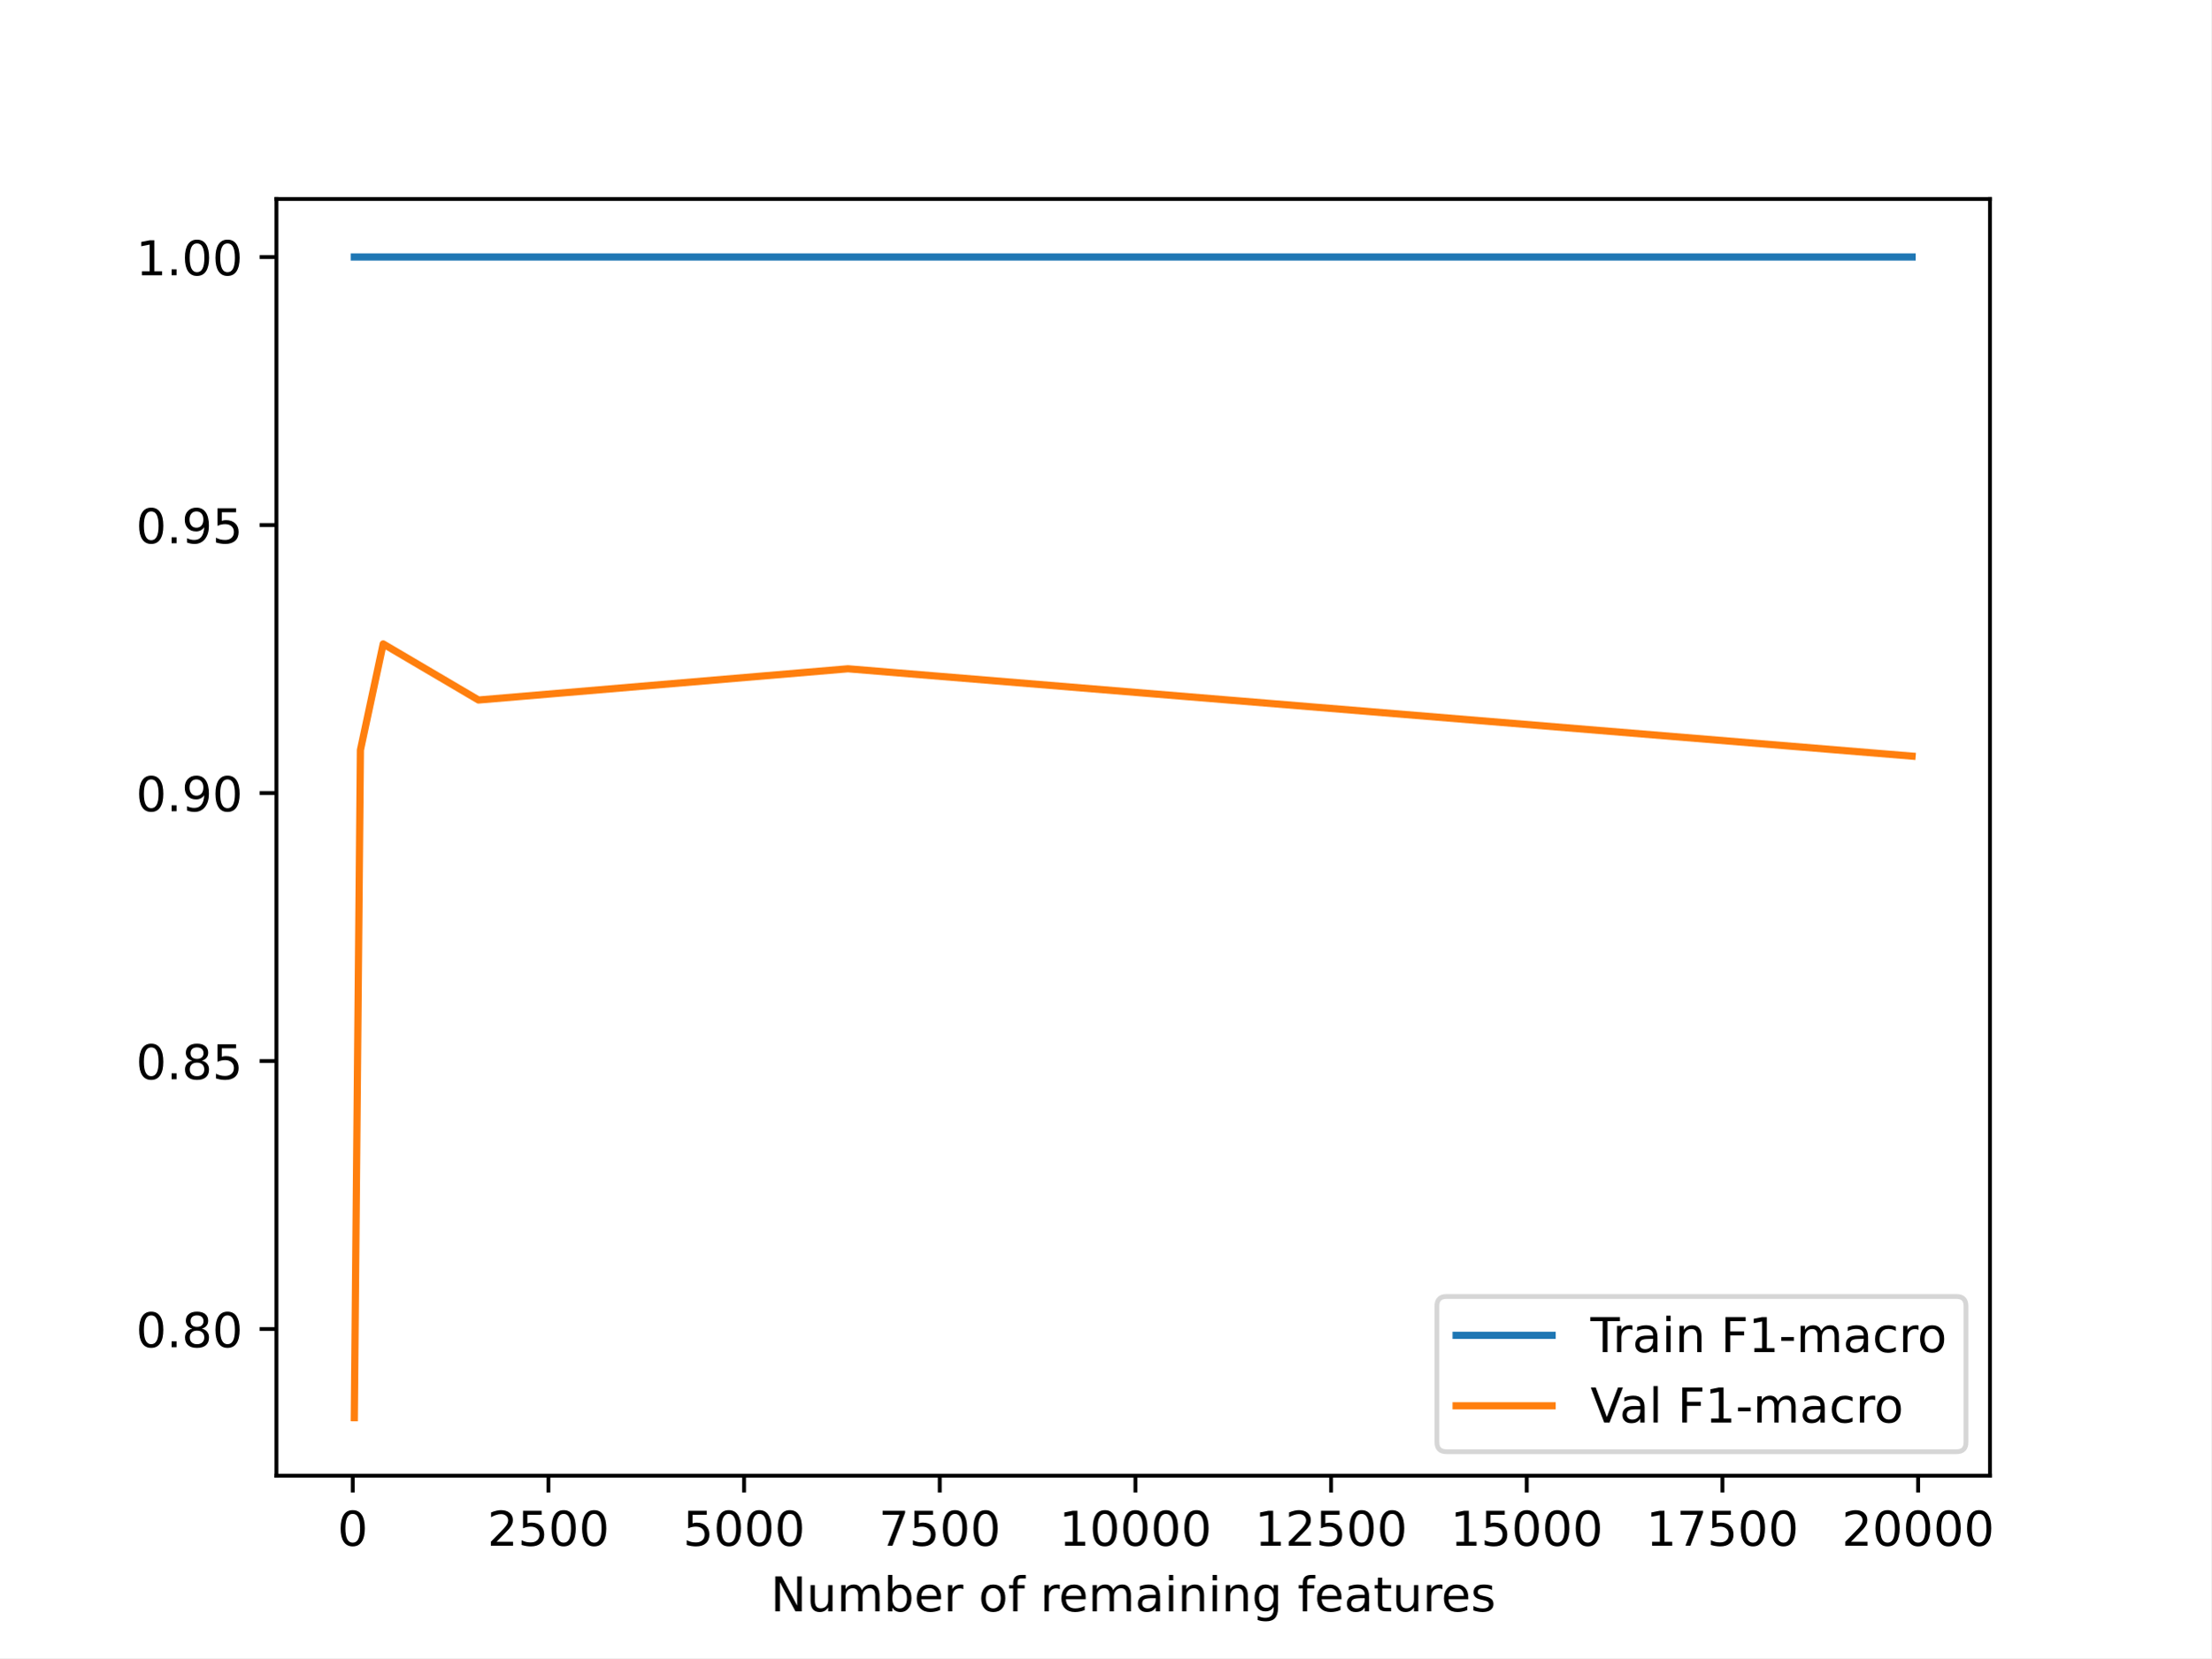
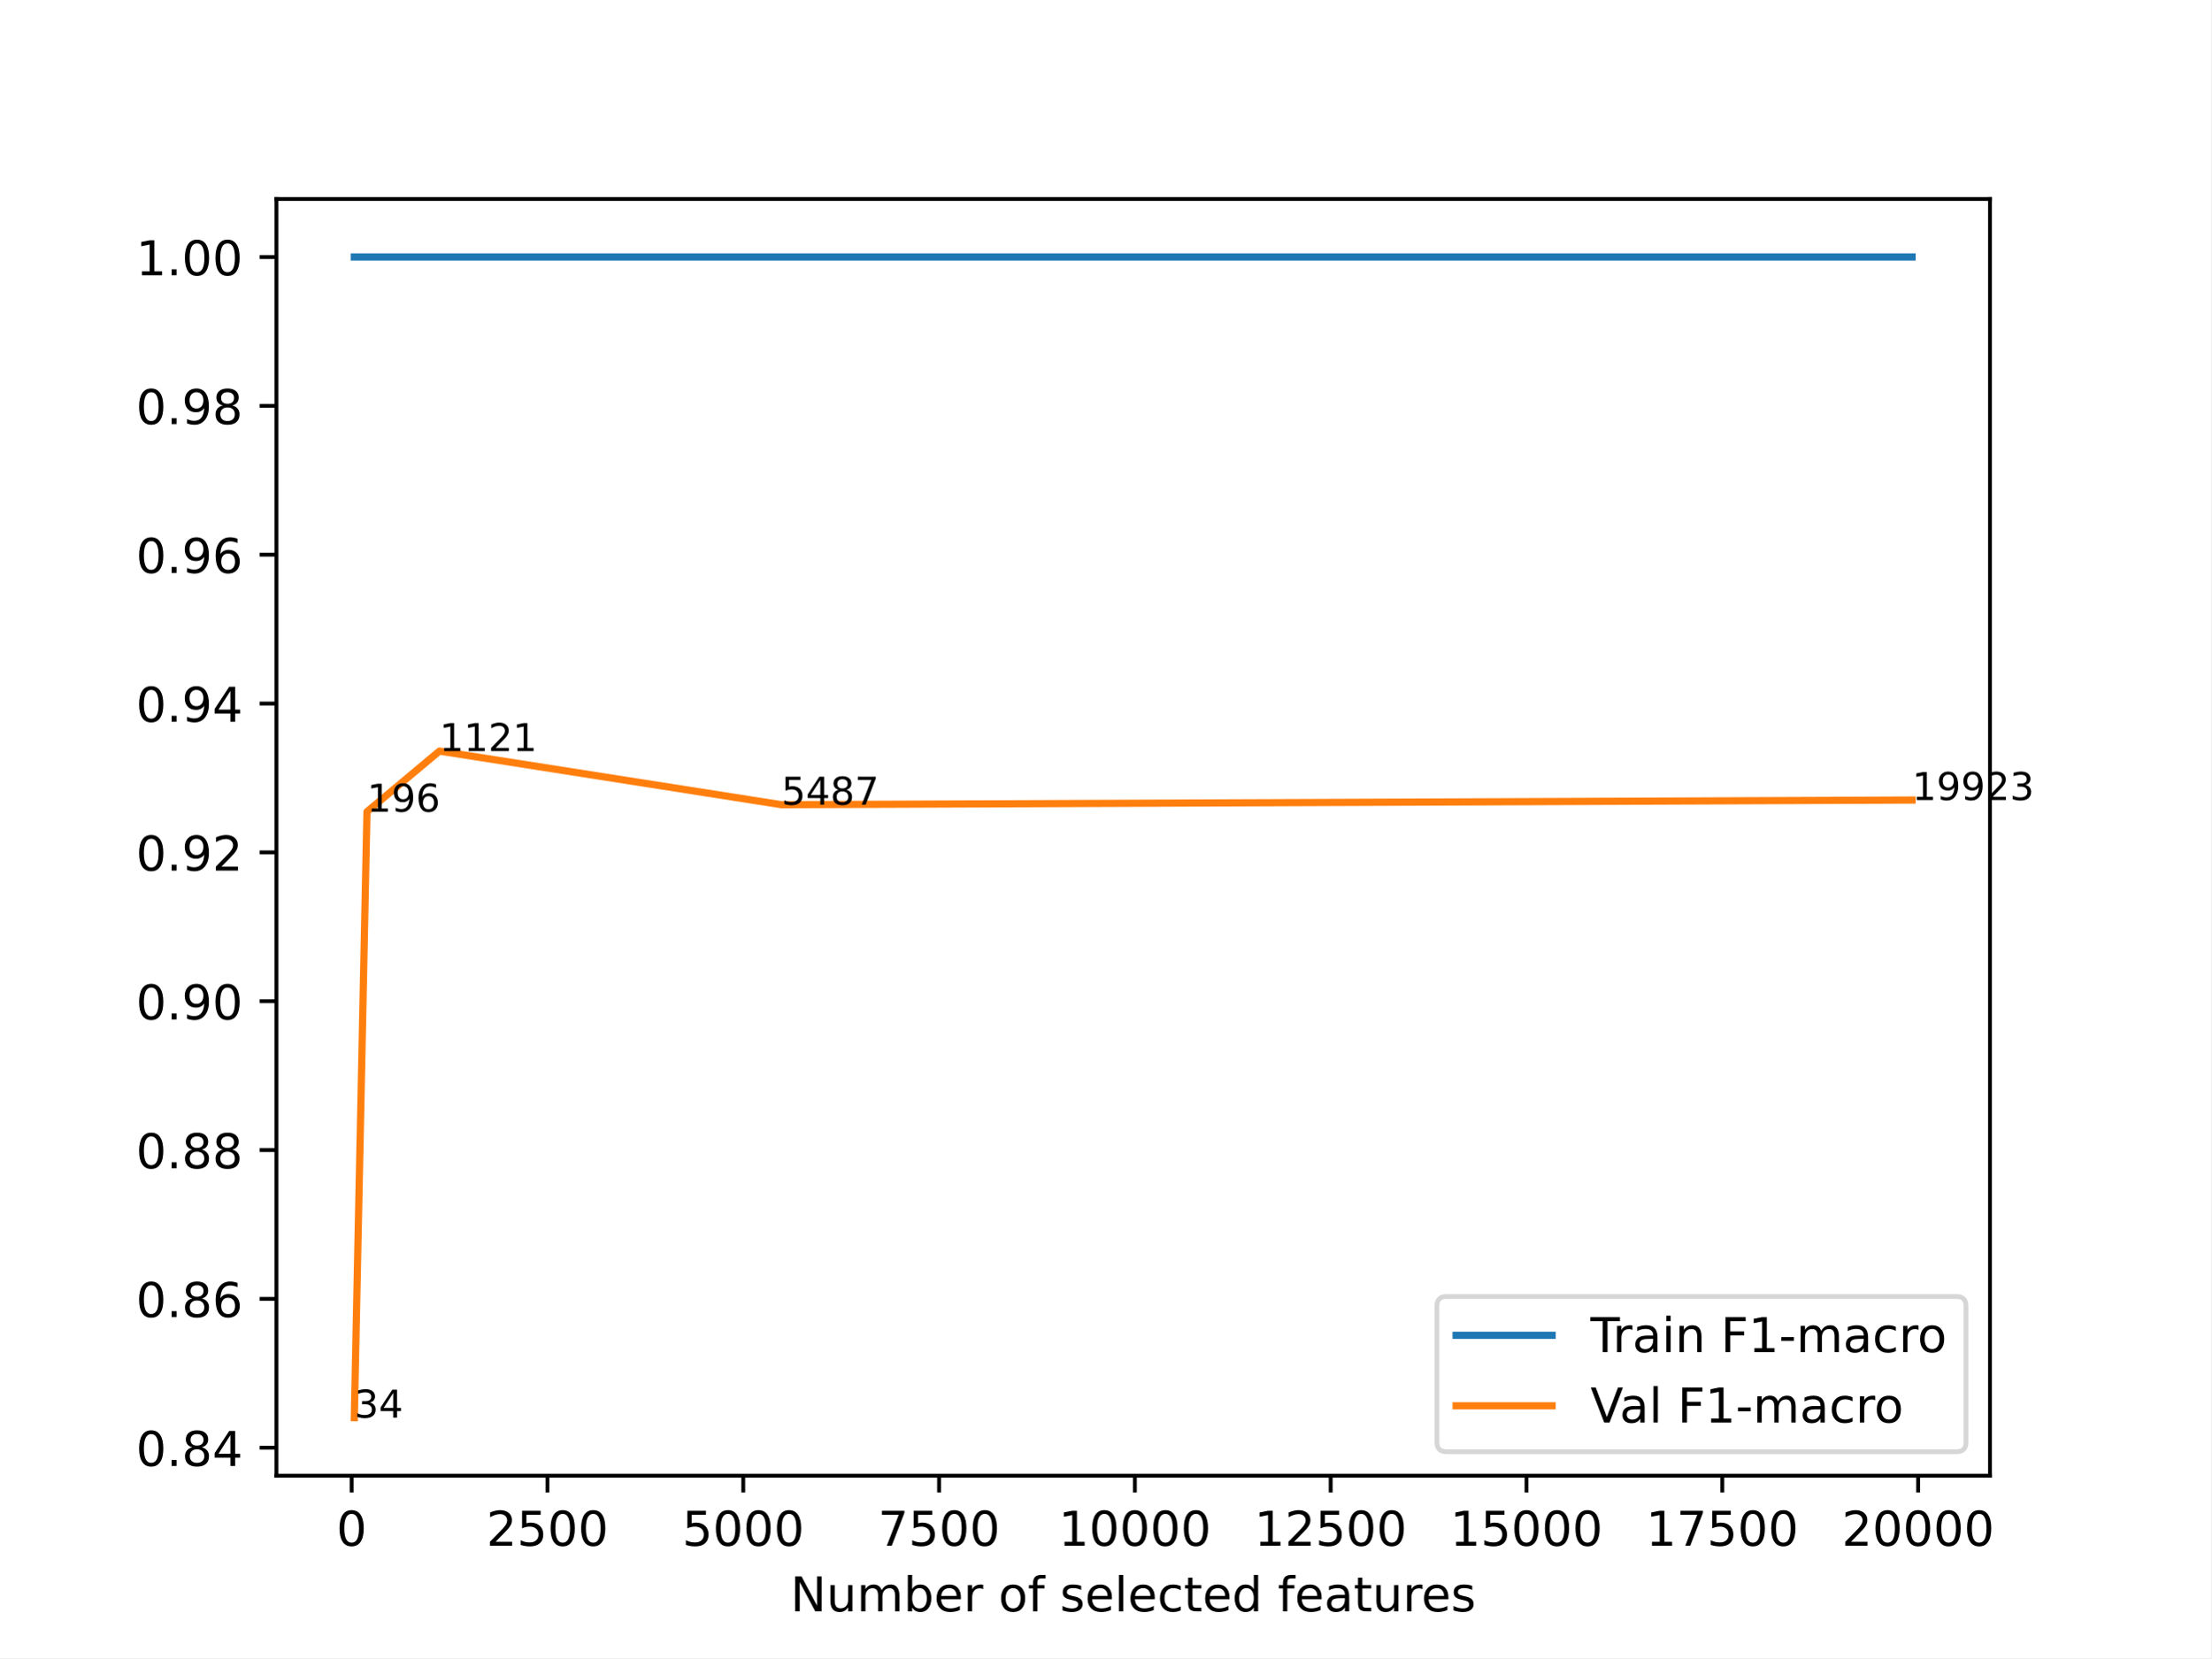
<svg xmlns="http://www.w3.org/2000/svg" xmlns:xlink="http://www.w3.org/1999/xlink" width="460.8pt" height="345.6pt" viewBox="0 0 460.8 345.6" version="1.1">
  <defs>
    <style type="text/css">*{stroke-linejoin: round; stroke-linecap: butt}</style>
  </defs>
  <g id="figure_1">
    <g id="patch_1">
      <path d="M 0 345.6  L 460.8 345.6  L 460.8 0  L 0 0  z " style="fill: #ffffff" />
    </g>
    <g id="axes_1">
      <g id="patch_2">
        <path d="M 57.6 307.584  L 414.72 307.584  L 414.72 41.472  L 57.6 41.472  z " style="fill: #ffffff" />
      </g>
      <g id="matplotlib.axis_1">
        <g id="xtick_1">
          <g id="line2d_1">
            <defs>
-               <path id="m8bb374aad0" d="M 0 0  L 0 3.5  " style="stroke: #000000; stroke-width: 0.8" />
+               <path id="md6291b38a4" d="M 0 0  L 0 3.5  " style="stroke: #000000; stroke-width: 0.8" />
            </defs>
            <g>
-               <use xlink:href="#m8bb374aad0" x="73.506" y="307.584" style="stroke: #000000; stroke-width: 0.8" />
+               <use xlink:href="#md6291b38a4" x="73.278" y="307.584" style="stroke: #000000; stroke-width: 0.8" />
            </g>
          </g>
          <g id="text_1">
-             <g transform="translate(70.32524 322.1824) scale(0.1 -0.1)">
+             <g transform="translate(70.09648 322.1824) scale(0.1 -0.1)">
              <defs>
                <path id="DejaVuSans-30" d="M 2034 4250  Q 1547 4250 1301 3770  Q 1056 3291 1056 2328  Q 1056 1369 1301 889  Q 1547 409 2034 409  Q 2525 409 2770 889  Q 3016 1369 3016 2328  Q 3016 3291 2770 3770  Q 2525 4250 2034 4250  z M 2034 4750  Q 2819 4750 3233 4129  Q 3647 3509 3647 2328  Q 3647 1150 3233 529  Q 2819 -91 2034 -91  Q 1250 -91 836 529  Q 422 1150 422 2328  Q 422 3509 836 4129  Q 1250 4750 2034 4750  z " transform="scale(0.015625)" />
              </defs>
              <use xlink:href="#DejaVuSans-30" />
            </g>
          </g>
        </g>
        <g id="xtick_2">
          <g id="line2d_2">
            <g>
-               <use xlink:href="#m8bb374aad0" x="114.286" y="307.584" style="stroke: #000000; stroke-width: 0.8" />
+               <use xlink:href="#md6291b38a4" x="114.086" y="307.584" style="stroke: #000000; stroke-width: 0.8" />
            </g>
          </g>
          <g id="text_2">
-             <g transform="translate(101.5611 322.1824) scale(0.1 -0.1)">
+             <g transform="translate(101.361 322.1824) scale(0.1 -0.1)">
              <defs>
                <path id="DejaVuSans-32" d="M 1228 531  L 3431 531  L 3431 0  L 469 0  L 469 531  Q 828 903 1448 1529  Q 2069 2156 2228 2338  Q 2531 2678 2651 2914  Q 2772 3150 2772 3378  Q 2772 3750 2511 3984  Q 2250 4219 1831 4219  Q 1534 4219 1204 4116  Q 875 4013 500 3803  L 500 4441  Q 881 4594 1212 4672  Q 1544 4750 1819 4750  Q 2544 4750 2975 4387  Q 3406 4025 3406 3419  Q 3406 3131 3298 2873  Q 3191 2616 2906 2266  Q 2828 2175 2409 1742  Q 1991 1309 1228 531  z " transform="scale(0.015625)" />
                <path id="DejaVuSans-35" d="M 691 4666  L 3169 4666  L 3169 4134  L 1269 4134  L 1269 2991  Q 1406 3038 1543 3061  Q 1681 3084 1819 3084  Q 2600 3084 3056 2656  Q 3513 2228 3513 1497  Q 3513 744 3044 326  Q 2575 -91 1722 -91  Q 1428 -91 1123 -41  Q 819 9 494 109  L 494 744  Q 775 591 1075 516  Q 1375 441 1709 441  Q 2250 441 2565 725  Q 2881 1009 2881 1497  Q 2881 1984 2565 2268  Q 2250 2553 1709 2553  Q 1456 2553 1204 2497  Q 953 2441 691 2322  L 691 4666  z " transform="scale(0.015625)" />
              </defs>
              <use xlink:href="#DejaVuSans-32" />
              <use xlink:href="#DejaVuSans-35" transform="translate(63.62305 0)" />
              <use xlink:href="#DejaVuSans-30" transform="translate(127.2461 0)" />
              <use xlink:href="#DejaVuSans-30" transform="translate(190.8691 0)" />
            </g>
          </g>
        </g>
        <g id="xtick_3">
          <g id="line2d_3">
            <g>
-               <use xlink:href="#m8bb374aad0" x="155.066" y="307.584" style="stroke: #000000; stroke-width: 0.8" />
+               <use xlink:href="#md6291b38a4" x="154.894" y="307.584" style="stroke: #000000; stroke-width: 0.8" />
            </g>
          </g>
          <g id="text_3">
-             <g transform="translate(142.3407 322.1824) scale(0.1 -0.1)">
+             <g transform="translate(142.1693 322.1824) scale(0.1 -0.1)">
              <use xlink:href="#DejaVuSans-35" />
              <use xlink:href="#DejaVuSans-30" transform="translate(63.62305 0)" />
              <use xlink:href="#DejaVuSans-30" transform="translate(127.2461 0)" />
              <use xlink:href="#DejaVuSans-30" transform="translate(190.8691 0)" />
            </g>
          </g>
        </g>
        <g id="xtick_4">
          <g id="line2d_4">
            <g>
-               <use xlink:href="#m8bb374aad0" x="195.845" y="307.584" style="stroke: #000000; stroke-width: 0.8" />
+               <use xlink:href="#md6291b38a4" x="195.703" y="307.584" style="stroke: #000000; stroke-width: 0.8" />
            </g>
          </g>
          <g id="text_4">
-             <g transform="translate(183.1203 322.1824) scale(0.1 -0.1)">
+             <g transform="translate(182.9776 322.1824) scale(0.1 -0.1)">
              <defs>
                <path id="DejaVuSans-37" d="M 525 4666  L 3525 4666  L 3525 4397  L 1831 0  L 1172 0  L 2766 4134  L 525 4134  L 525 4666  z " transform="scale(0.015625)" />
              </defs>
              <use xlink:href="#DejaVuSans-37" />
              <use xlink:href="#DejaVuSans-35" transform="translate(63.62305 0)" />
              <use xlink:href="#DejaVuSans-30" transform="translate(127.2461 0)" />
              <use xlink:href="#DejaVuSans-30" transform="translate(190.8691 0)" />
            </g>
          </g>
        </g>
        <g id="xtick_5">
          <g id="line2d_5">
            <g>
-               <use xlink:href="#m8bb374aad0" x="236.625" y="307.584" style="stroke: #000000; stroke-width: 0.8" />
+               <use xlink:href="#md6291b38a4" x="236.511" y="307.584" style="stroke: #000000; stroke-width: 0.8" />
            </g>
          </g>
          <g id="text_5">
-             <g transform="translate(220.7186 322.1824) scale(0.1 -0.1)">
+             <g transform="translate(220.6047 322.1824) scale(0.1 -0.1)">
              <defs>
                <path id="DejaVuSans-31" d="M 794 531  L 1825 531  L 1825 4091  L 703 3866  L 703 4441  L 1819 4666  L 2450 4666  L 2450 531  L 3481 531  L 3481 0  L 794 0  L 794 531  z " transform="scale(0.015625)" />
              </defs>
              <use xlink:href="#DejaVuSans-31" />
              <use xlink:href="#DejaVuSans-30" transform="translate(63.62305 0)" />
              <use xlink:href="#DejaVuSans-30" transform="translate(127.2461 0)" />
              <use xlink:href="#DejaVuSans-30" transform="translate(190.8691 0)" />
              <use xlink:href="#DejaVuSans-30" transform="translate(254.4922 0)" />
            </g>
          </g>
        </g>
        <g id="xtick_6">
          <g id="line2d_6">
            <g>
-               <use xlink:href="#m8bb374aad0" x="277.404" y="307.584" style="stroke: #000000; stroke-width: 0.8" />
+               <use xlink:href="#md6291b38a4" x="277.319" y="307.584" style="stroke: #000000; stroke-width: 0.8" />
            </g>
          </g>
          <g id="text_6">
-             <g transform="translate(261.4982 322.1824) scale(0.1 -0.1)">
+             <g transform="translate(261.413 322.1824) scale(0.1 -0.1)">
              <use xlink:href="#DejaVuSans-31" />
              <use xlink:href="#DejaVuSans-32" transform="translate(63.62305 0)" />
              <use xlink:href="#DejaVuSans-35" transform="translate(127.2461 0)" />
              <use xlink:href="#DejaVuSans-30" transform="translate(190.8691 0)" />
              <use xlink:href="#DejaVuSans-30" transform="translate(254.4922 0)" />
            </g>
          </g>
        </g>
        <g id="xtick_7">
          <g id="line2d_7">
            <g>
-               <use xlink:href="#m8bb374aad0" x="318.184" y="307.584" style="stroke: #000000; stroke-width: 0.8" />
+               <use xlink:href="#md6291b38a4" x="318.128" y="307.584" style="stroke: #000000; stroke-width: 0.8" />
            </g>
          </g>
          <g id="text_7">
-             <g transform="translate(302.2778 322.1824) scale(0.1 -0.1)">
+             <g transform="translate(302.2213 322.1824) scale(0.1 -0.1)">
              <use xlink:href="#DejaVuSans-31" />
              <use xlink:href="#DejaVuSans-35" transform="translate(63.62305 0)" />
              <use xlink:href="#DejaVuSans-30" transform="translate(127.2461 0)" />
              <use xlink:href="#DejaVuSans-30" transform="translate(190.8691 0)" />
              <use xlink:href="#DejaVuSans-30" transform="translate(254.4922 0)" />
            </g>
          </g>
        </g>
        <g id="xtick_8">
          <g id="line2d_8">
            <g>
-               <use xlink:href="#m8bb374aad0" x="358.964" y="307.584" style="stroke: #000000; stroke-width: 0.8" />
+               <use xlink:href="#md6291b38a4" x="358.936" y="307.584" style="stroke: #000000; stroke-width: 0.8" />
            </g>
          </g>
          <g id="text_8">
-             <g transform="translate(343.0574 322.1824) scale(0.1 -0.1)">
+             <g transform="translate(343.0296 322.1824) scale(0.1 -0.1)">
              <use xlink:href="#DejaVuSans-31" />
              <use xlink:href="#DejaVuSans-37" transform="translate(63.62305 0)" />
              <use xlink:href="#DejaVuSans-35" transform="translate(127.2461 0)" />
              <use xlink:href="#DejaVuSans-30" transform="translate(190.8691 0)" />
              <use xlink:href="#DejaVuSans-30" transform="translate(254.4922 0)" />
            </g>
          </g>
        </g>
        <g id="xtick_9">
          <g id="line2d_9">
            <g>
-               <use xlink:href="#m8bb374aad0" x="399.743" y="307.584" style="stroke: #000000; stroke-width: 0.8" />
+               <use xlink:href="#md6291b38a4" x="399.744" y="307.584" style="stroke: #000000; stroke-width: 0.8" />
            </g>
          </g>
          <g id="text_9">
-             <g transform="translate(383.837 322.1824) scale(0.1 -0.1)">
+             <g transform="translate(383.8379 322.1824) scale(0.1 -0.1)">
              <use xlink:href="#DejaVuSans-32" />
              <use xlink:href="#DejaVuSans-30" transform="translate(63.62305 0)" />
              <use xlink:href="#DejaVuSans-30" transform="translate(127.2461 0)" />
              <use xlink:href="#DejaVuSans-30" transform="translate(190.8691 0)" />
              <use xlink:href="#DejaVuSans-30" transform="translate(254.4922 0)" />
            </g>
          </g>
        </g>
        <g id="text_10">
-           <g transform="translate(160.5897 335.8606) scale(0.1 -0.1)">
+           <g transform="translate(164.7264 335.8606) scale(0.1 -0.1)">
            <defs>
              <path id="DejaVuSans-4e" d="M 628 4666  L 1478 4666  L 3547 763  L 3547 4666  L 4159 4666  L 4159 0  L 3309 0  L 1241 3903  L 1241 0  L 628 0  L 628 4666  z " transform="scale(0.015625)" />
              <path id="DejaVuSans-75" d="M 544 1381  L 544 3500  L 1119 3500  L 1119 1403  Q 1119 906 1312 657  Q 1506 409 1894 409  Q 2359 409 2629 706  Q 2900 1003 2900 1516  L 2900 3500  L 3475 3500  L 3475 0  L 2900 0  L 2900 538  Q 2691 219 2414 64  Q 2138 -91 1772 -91  Q 1169 -91 856 284  Q 544 659 544 1381  z M 1991 3584  L 1991 3584  z " transform="scale(0.015625)" />
              <path id="DejaVuSans-6d" d="M 3328 2828  Q 3544 3216 3844 3400  Q 4144 3584 4550 3584  Q 5097 3584 5394 3201  Q 5691 2819 5691 2113  L 5691 0  L 5113 0  L 5113 2094  Q 5113 2597 4934 2840  Q 4756 3084 4391 3084  Q 3944 3084 3684 2787  Q 3425 2491 3425 1978  L 3425 0  L 2847 0  L 2847 2094  Q 2847 2600 2669 2842  Q 2491 3084 2119 3084  Q 1678 3084 1418 2786  Q 1159 2488 1159 1978  L 1159 0  L 581 0  L 581 3500  L 1159 3500  L 1159 2956  Q 1356 3278 1631 3431  Q 1906 3584 2284 3584  Q 2666 3584 2933 3390  Q 3200 3197 3328 2828  z " transform="scale(0.015625)" />
              <path id="DejaVuSans-62" d="M 3116 1747  Q 3116 2381 2855 2742  Q 2594 3103 2138 3103  Q 1681 3103 1420 2742  Q 1159 2381 1159 1747  Q 1159 1113 1420 752  Q 1681 391 2138 391  Q 2594 391 2855 752  Q 3116 1113 3116 1747  z M 1159 2969  Q 1341 3281 1617 3432  Q 1894 3584 2278 3584  Q 2916 3584 3314 3078  Q 3713 2572 3713 1747  Q 3713 922 3314 415  Q 2916 -91 2278 -91  Q 1894 -91 1617 61  Q 1341 213 1159 525  L 1159 0  L 581 0  L 581 4863  L 1159 4863  L 1159 2969  z " transform="scale(0.015625)" />
              <path id="DejaVuSans-65" d="M 3597 1894  L 3597 1613  L 953 1613  Q 991 1019 1311 708  Q 1631 397 2203 397  Q 2534 397 2845 478  Q 3156 559 3463 722  L 3463 178  Q 3153 47 2828 -22  Q 2503 -91 2169 -91  Q 1331 -91 842 396  Q 353 884 353 1716  Q 353 2575 817 3079  Q 1281 3584 2069 3584  Q 2775 3584 3186 3129  Q 3597 2675 3597 1894  z M 3022 2063  Q 3016 2534 2758 2815  Q 2500 3097 2075 3097  Q 1594 3097 1305 2825  Q 1016 2553 972 2059  L 3022 2063  z " transform="scale(0.015625)" />
              <path id="DejaVuSans-72" d="M 2631 2963  Q 2534 3019 2420 3045  Q 2306 3072 2169 3072  Q 1681 3072 1420 2755  Q 1159 2438 1159 1844  L 1159 0  L 581 0  L 581 3500  L 1159 3500  L 1159 2956  Q 1341 3275 1631 3429  Q 1922 3584 2338 3584  Q 2397 3584 2469 3576  Q 2541 3569 2628 3553  L 2631 2963  z " transform="scale(0.015625)" />
              <path id="DejaVuSans-20" transform="scale(0.015625)" />
              <path id="DejaVuSans-6f" d="M 1959 3097  Q 1497 3097 1228 2736  Q 959 2375 959 1747  Q 959 1119 1226 758  Q 1494 397 1959 397  Q 2419 397 2687 759  Q 2956 1122 2956 1747  Q 2956 2369 2687 2733  Q 2419 3097 1959 3097  z M 1959 3584  Q 2709 3584 3137 3096  Q 3566 2609 3566 1747  Q 3566 888 3137 398  Q 2709 -91 1959 -91  Q 1206 -91 779 398  Q 353 888 353 1747  Q 353 2609 779 3096  Q 1206 3584 1959 3584  z " transform="scale(0.015625)" />
              <path id="DejaVuSans-66" d="M 2375 4863  L 2375 4384  L 1825 4384  Q 1516 4384 1395 4259  Q 1275 4134 1275 3809  L 1275 3500  L 2222 3500  L 2222 3053  L 1275 3053  L 1275 0  L 697 0  L 697 3053  L 147 3053  L 147 3500  L 697 3500  L 697 3744  Q 697 4328 969 4595  Q 1241 4863 1831 4863  L 2375 4863  z " transform="scale(0.015625)" />
+               <path id="DejaVuSans-73" d="M 2834 3397  L 2834 2853  Q 2591 2978 2328 3040  Q 2066 3103 1784 3103  Q 1356 3103 1142 2972  Q 928 2841 928 2578  Q 928 2378 1081 2264  Q 1234 2150 1697 2047  L 1894 2003  Q 2506 1872 2764 1633  Q 3022 1394 3022 966  Q 3022 478 2636 193  Q 2250 -91 1575 -91  Q 1294 -91 989 -36  Q 684 19 347 128  L 347 722  Q 666 556 975 473  Q 1284 391 1588 391  Q 1994 391 2212 530  Q 2431 669 2431 922  Q 2431 1156 2273 1281  Q 2116 1406 1581 1522  L 1381 1569  Q 847 1681 609 1914  Q 372 2147 372 2553  Q 372 3047 722 3315  Q 1072 3584 1716 3584  Q 2034 3584 2315 3537  Q 2597 3491 2834 3397  z " transform="scale(0.015625)" />
+               <path id="DejaVuSans-6c" d="M 603 4863  L 1178 4863  L 1178 0  L 603 0  L 603 4863  z " transform="scale(0.015625)" />
+               <path id="DejaVuSans-63" d="M 3122 3366  L 3122 2828  Q 2878 2963 2633 3030  Q 2388 3097 2138 3097  Q 1578 3097 1268 2742  Q 959 2388 959 1747  Q 959 1106 1268 751  Q 1578 397 2138 397  Q 2388 397 2633 464  Q 2878 531 3122 666  L 3122 134  Q 2881 22 2623 -34  Q 2366 -91 2075 -91  Q 1284 -91 818 406  Q 353 903 353 1747  Q 353 2603 823 3093  Q 1294 3584 2113 3584  Q 2378 3584 2631 3529  Q 2884 3475 3122 3366  z " transform="scale(0.015625)" />
+               <path id="DejaVuSans-74" d="M 1172 4494  L 1172 3500  L 2356 3500  L 2356 3053  L 1172 3053  L 1172 1153  Q 1172 725 1289 603  Q 1406 481 1766 481  L 2356 481  L 2356 0  L 1766 0  Q 1100 0 847 248  Q 594 497 594 1153  L 594 3053  L 172 3053  L 172 3500  L 594 3500  L 594 4494  L 1172 4494  z " transform="scale(0.015625)" />
+               <path id="DejaVuSans-64" d="M 2906 2969  L 2906 4863  L 3481 4863  L 3481 0  L 2906 0  L 2906 525  Q 2725 213 2448 61  Q 2172 -91 1784 -91  Q 1150 -91 751 415  Q 353 922 353 1747  Q 353 2572 751 3078  Q 1150 3584 1784 3584  Q 2172 3584 2448 3432  Q 2725 3281 2906 2969  z M 947 1747  Q 947 1113 1208 752  Q 1469 391 1925 391  Q 2381 391 2643 752  Q 2906 1113 2906 1747  Q 2906 2381 2643 2742  Q 2381 3103 1925 3103  Q 1469 3103 1208 2742  Q 947 2381 947 1747  z " transform="scale(0.015625)" />
              <path id="DejaVuSans-61" d="M 2194 1759  Q 1497 1759 1228 1600  Q 959 1441 959 1056  Q 959 750 1161 570  Q 1363 391 1709 391  Q 2188 391 2477 730  Q 2766 1069 2766 1631  L 2766 1759  L 2194 1759  z M 3341 1997  L 3341 0  L 2766 0  L 2766 531  Q 2569 213 2275 61  Q 1981 -91 1556 -91  Q 1019 -91 701 211  Q 384 513 384 1019  Q 384 1609 779 1909  Q 1175 2209 1959 2209  L 2766 2209  L 2766 2266  Q 2766 2663 2505 2880  Q 2244 3097 1772 3097  Q 1472 3097 1187 3025  Q 903 2953 641 2809  L 641 3341  Q 956 3463 1253 3523  Q 1550 3584 1831 3584  Q 2591 3584 2966 3190  Q 3341 2797 3341 1997  z " transform="scale(0.015625)" />
-               <path id="DejaVuSans-69" d="M 603 3500  L 1178 3500  L 1178 0  L 603 0  L 603 3500  z M 603 4863  L 1178 4863  L 1178 4134  L 603 4134  L 603 4863  z " transform="scale(0.015625)" />
-               <path id="DejaVuSans-6e" d="M 3513 2113  L 3513 0  L 2938 0  L 2938 2094  Q 2938 2591 2744 2837  Q 2550 3084 2163 3084  Q 1697 3084 1428 2787  Q 1159 2491 1159 1978  L 1159 0  L 581 0  L 581 3500  L 1159 3500  L 1159 2956  Q 1366 3272 1645 3428  Q 1925 3584 2291 3584  Q 2894 3584 3203 3211  Q 3513 2838 3513 2113  z " transform="scale(0.015625)" />
-               <path id="DejaVuSans-67" d="M 2906 1791  Q 2906 2416 2648 2759  Q 2391 3103 1925 3103  Q 1463 3103 1205 2759  Q 947 2416 947 1791  Q 947 1169 1205 825  Q 1463 481 1925 481  Q 2391 481 2648 825  Q 2906 1169 2906 1791  z M 3481 434  Q 3481 -459 3084 -895  Q 2688 -1331 1869 -1331  Q 1566 -1331 1297 -1286  Q 1028 -1241 775 -1147  L 775 -588  Q 1028 -725 1275 -790  Q 1522 -856 1778 -856  Q 2344 -856 2625 -561  Q 2906 -266 2906 331  L 2906 616  Q 2728 306 2450 153  Q 2172 0 1784 0  Q 1141 0 747 490  Q 353 981 353 1791  Q 353 2603 747 3093  Q 1141 3584 1784 3584  Q 2172 3584 2450 3431  Q 2728 3278 2906 2969  L 2906 3500  L 3481 3500  L 3481 434  z " transform="scale(0.015625)" />
-               <path id="DejaVuSans-74" d="M 1172 4494  L 1172 3500  L 2356 3500  L 2356 3053  L 1172 3053  L 1172 1153  Q 1172 725 1289 603  Q 1406 481 1766 481  L 2356 481  L 2356 0  L 1766 0  Q 1100 0 847 248  Q 594 497 594 1153  L 594 3053  L 172 3053  L 172 3500  L 594 3500  L 594 4494  L 1172 4494  z " transform="scale(0.015625)" />
-               <path id="DejaVuSans-73" d="M 2834 3397  L 2834 2853  Q 2591 2978 2328 3040  Q 2066 3103 1784 3103  Q 1356 3103 1142 2972  Q 928 2841 928 2578  Q 928 2378 1081 2264  Q 1234 2150 1697 2047  L 1894 2003  Q 2506 1872 2764 1633  Q 3022 1394 3022 966  Q 3022 478 2636 193  Q 2250 -91 1575 -91  Q 1294 -91 989 -36  Q 684 19 347 128  L 347 722  Q 666 556 975 473  Q 1284 391 1588 391  Q 1994 391 2212 530  Q 2431 669 2431 922  Q 2431 1156 2273 1281  Q 2116 1406 1581 1522  L 1381 1569  Q 847 1681 609 1914  Q 372 2147 372 2553  Q 372 3047 722 3315  Q 1072 3584 1716 3584  Q 2034 3584 2315 3537  Q 2597 3491 2834 3397  z " transform="scale(0.015625)" />
            </defs>
            <use xlink:href="#DejaVuSans-4e" />
            <use xlink:href="#DejaVuSans-75" transform="translate(74.80469 0)" />
            <use xlink:href="#DejaVuSans-6d" transform="translate(138.1836 0)" />
            <use xlink:href="#DejaVuSans-62" transform="translate(235.5957 0)" />
            <use xlink:href="#DejaVuSans-65" transform="translate(299.0723 0)" />
            <use xlink:href="#DejaVuSans-72" transform="translate(360.5957 0)" />
            <use xlink:href="#DejaVuSans-20" transform="translate(401.709 0)" />
            <use xlink:href="#DejaVuSans-6f" transform="translate(433.4961 0)" />
            <use xlink:href="#DejaVuSans-66" transform="translate(494.6777 0)" />
            <use xlink:href="#DejaVuSans-20" transform="translate(529.8828 0)" />
-             <use xlink:href="#DejaVuSans-72" transform="translate(561.6699 0)" />
-             <use xlink:href="#DejaVuSans-65" transform="translate(600.5332 0)" />
-             <use xlink:href="#DejaVuSans-6d" transform="translate(662.0566 0)" />
-             <use xlink:href="#DejaVuSans-61" transform="translate(759.4688 0)" />
-             <use xlink:href="#DejaVuSans-69" transform="translate(820.748 0)" />
-             <use xlink:href="#DejaVuSans-6e" transform="translate(848.5312 0)" />
-             <use xlink:href="#DejaVuSans-69" transform="translate(911.9102 0)" />
-             <use xlink:href="#DejaVuSans-6e" transform="translate(939.6934 0)" />
-             <use xlink:href="#DejaVuSans-67" transform="translate(1003.072 0)" />
-             <use xlink:href="#DejaVuSans-20" transform="translate(1066.549 0)" />
-             <use xlink:href="#DejaVuSans-66" transform="translate(1098.336 0)" />
-             <use xlink:href="#DejaVuSans-65" transform="translate(1133.541 0)" />
-             <use xlink:href="#DejaVuSans-61" transform="translate(1195.064 0)" />
-             <use xlink:href="#DejaVuSans-74" transform="translate(1256.344 0)" />
-             <use xlink:href="#DejaVuSans-75" transform="translate(1295.553 0)" />
-             <use xlink:href="#DejaVuSans-72" transform="translate(1358.932 0)" />
-             <use xlink:href="#DejaVuSans-65" transform="translate(1397.795 0)" />
-             <use xlink:href="#DejaVuSans-73" transform="translate(1459.318 0)" />
+             <use xlink:href="#DejaVuSans-73" transform="translate(561.6699 0)" />
+             <use xlink:href="#DejaVuSans-65" transform="translate(613.7695 0)" />
+             <use xlink:href="#DejaVuSans-6c" transform="translate(675.293 0)" />
+             <use xlink:href="#DejaVuSans-65" transform="translate(703.0762 0)" />
+             <use xlink:href="#DejaVuSans-63" transform="translate(764.5996 0)" />
+             <use xlink:href="#DejaVuSans-74" transform="translate(819.5801 0)" />
+             <use xlink:href="#DejaVuSans-65" transform="translate(858.7891 0)" />
+             <use xlink:href="#DejaVuSans-64" transform="translate(920.3125 0)" />
+             <use xlink:href="#DejaVuSans-20" transform="translate(983.7891 0)" />
+             <use xlink:href="#DejaVuSans-66" transform="translate(1015.576 0)" />
+             <use xlink:href="#DejaVuSans-65" transform="translate(1050.781 0)" />
+             <use xlink:href="#DejaVuSans-61" transform="translate(1112.305 0)" />
+             <use xlink:href="#DejaVuSans-74" transform="translate(1173.584 0)" />
+             <use xlink:href="#DejaVuSans-75" transform="translate(1212.793 0)" />
+             <use xlink:href="#DejaVuSans-72" transform="translate(1276.172 0)" />
+             <use xlink:href="#DejaVuSans-65" transform="translate(1315.035 0)" />
+             <use xlink:href="#DejaVuSans-73" transform="translate(1376.559 0)" />
          </g>
        </g>
      </g>
      <g id="matplotlib.axis_2">
        <g id="ytick_1">
          <g id="line2d_10">
            <defs>
-               <path id="md7fd2716cb" d="M 0 0  L -3.5 0  " style="stroke: #000000; stroke-width: 0.8" />
+               <path id="m83ab0daec4" d="M 0 0  L -3.5 0  " style="stroke: #000000; stroke-width: 0.8" />
            </defs>
            <g>
-               <use xlink:href="#md7fd2716cb" x="57.6" y="277.012" style="stroke: #000000; stroke-width: 0.8" />
+               <use xlink:href="#m83ab0daec4" x="57.6" y="301.752" style="stroke: #000000; stroke-width: 0.8" />
            </g>
          </g>
          <g id="text_11">
-             <g transform="translate(28.33438 280.8112) scale(0.1 -0.1)">
+             <g transform="translate(28.33438 305.5511) scale(0.1 -0.1)">
              <defs>
                <path id="DejaVuSans-2e" d="M 684 794  L 1344 794  L 1344 0  L 684 0  L 684 794  z " transform="scale(0.015625)" />
                <path id="DejaVuSans-38" d="M 2034 2216  Q 1584 2216 1326 1975  Q 1069 1734 1069 1313  Q 1069 891 1326 650  Q 1584 409 2034 409  Q 2484 409 2743 651  Q 3003 894 3003 1313  Q 3003 1734 2745 1975  Q 2488 2216 2034 2216  z M 1403 2484  Q 997 2584 770 2862  Q 544 3141 544 3541  Q 544 4100 942 4425  Q 1341 4750 2034 4750  Q 2731 4750 3128 4425  Q 3525 4100 3525 3541  Q 3525 3141 3298 2862  Q 3072 2584 2669 2484  Q 3125 2378 3379 2068  Q 3634 1759 3634 1313  Q 3634 634 3220 271  Q 2806 -91 2034 -91  Q 1263 -91 848 271  Q 434 634 434 1313  Q 434 1759 690 2068  Q 947 2378 1403 2484  z M 1172 3481  Q 1172 3119 1398 2916  Q 1625 2713 2034 2713  Q 2441 2713 2670 2916  Q 2900 3119 2900 3481  Q 2900 3844 2670 4047  Q 2441 4250 2034 4250  Q 1625 4250 1398 4047  Q 1172 3844 1172 3481  z " transform="scale(0.015625)" />
+                 <path id="DejaVuSans-34" d="M 2419 4116  L 825 1625  L 2419 1625  L 2419 4116  z M 2253 4666  L 3047 4666  L 3047 1625  L 3713 1625  L 3713 1100  L 3047 1100  L 3047 0  L 2419 0  L 2419 1100  L 313 1100  L 313 1709  L 2253 4666  z " transform="scale(0.015625)" />
              </defs>
              <use xlink:href="#DejaVuSans-30" />
              <use xlink:href="#DejaVuSans-2e" transform="translate(63.62305 0)" />
              <use xlink:href="#DejaVuSans-38" transform="translate(95.41016 0)" />
-               <use xlink:href="#DejaVuSans-30" transform="translate(159.0332 0)" />
+               <use xlink:href="#DejaVuSans-34" transform="translate(159.0332 0)" />
            </g>
          </g>
        </g>
        <g id="ytick_2">
          <g id="line2d_11">
            <g>
-               <use xlink:href="#md7fd2716cb" x="57.6" y="221.151" style="stroke: #000000; stroke-width: 0.8" />
+               <use xlink:href="#m83ab0daec4" x="57.6" y="270.729" style="stroke: #000000; stroke-width: 0.8" />
            </g>
          </g>
          <g id="text_12">
-             <g transform="translate(28.33438 224.9502) scale(0.1 -0.1)">
+             <g transform="translate(28.33438 274.5282) scale(0.1 -0.1)">
+               <defs>
+                 <path id="DejaVuSans-36" d="M 2113 2584  Q 1688 2584 1439 2293  Q 1191 2003 1191 1497  Q 1191 994 1439 701  Q 1688 409 2113 409  Q 2538 409 2786 701  Q 3034 994 3034 1497  Q 3034 2003 2786 2293  Q 2538 2584 2113 2584  z M 3366 4563  L 3366 3988  Q 3128 4100 2886 4159  Q 2644 4219 2406 4219  Q 1781 4219 1451 3797  Q 1122 3375 1075 2522  Q 1259 2794 1537 2939  Q 1816 3084 2150 3084  Q 2853 3084 3261 2657  Q 3669 2231 3669 1497  Q 3669 778 3244 343  Q 2819 -91 2113 -91  Q 1303 -91 875 529  Q 447 1150 447 2328  Q 447 3434 972 4092  Q 1497 4750 2381 4750  Q 2619 4750 2861 4703  Q 3103 4656 3366 4563  z " transform="scale(0.015625)" />
+               </defs>
              <use xlink:href="#DejaVuSans-30" />
              <use xlink:href="#DejaVuSans-2e" transform="translate(63.62305 0)" />
              <use xlink:href="#DejaVuSans-38" transform="translate(95.41016 0)" />
-               <use xlink:href="#DejaVuSans-35" transform="translate(159.0332 0)" />
+               <use xlink:href="#DejaVuSans-36" transform="translate(159.0332 0)" />
            </g>
          </g>
        </g>
        <g id="ytick_3">
          <g id="line2d_12">
            <g>
-               <use xlink:href="#md7fd2716cb" x="57.6" y="165.29" style="stroke: #000000; stroke-width: 0.8" />
+               <use xlink:href="#m83ab0daec4" x="57.6" y="239.706" style="stroke: #000000; stroke-width: 0.8" />
            </g>
          </g>
          <g id="text_13">
-             <g transform="translate(28.33438 169.0892) scale(0.1 -0.1)">
+             <g transform="translate(28.33438 243.5052) scale(0.1 -0.1)">
+               <use xlink:href="#DejaVuSans-30" />
+               <use xlink:href="#DejaVuSans-2e" transform="translate(63.62305 0)" />
+               <use xlink:href="#DejaVuSans-38" transform="translate(95.41016 0)" />
+               <use xlink:href="#DejaVuSans-38" transform="translate(159.0332 0)" />
+             </g>
+           </g>
+         </g>
+         <g id="ytick_4">
+           <g id="line2d_13">
+             <g>
+               <use xlink:href="#m83ab0daec4" x="57.6" y="208.683" style="stroke: #000000; stroke-width: 0.8" />
+             </g>
+           </g>
+           <g id="text_14">
+             <g transform="translate(28.33438 212.4822) scale(0.1 -0.1)">
              <defs>
                <path id="DejaVuSans-39" d="M 703 97  L 703 672  Q 941 559 1184 500  Q 1428 441 1663 441  Q 2288 441 2617 861  Q 2947 1281 2994 2138  Q 2813 1869 2534 1725  Q 2256 1581 1919 1581  Q 1219 1581 811 2004  Q 403 2428 403 3163  Q 403 3881 828 4315  Q 1253 4750 1959 4750  Q 2769 4750 3195 4129  Q 3622 3509 3622 2328  Q 3622 1225 3098 567  Q 2575 -91 1691 -91  Q 1453 -91 1209 -44  Q 966 3 703 97  z M 1959 2075  Q 2384 2075 2632 2365  Q 2881 2656 2881 3163  Q 2881 3666 2632 3958  Q 2384 4250 1959 4250  Q 1534 4250 1286 3958  Q 1038 3666 1038 3163  Q 1038 2656 1286 2365  Q 1534 2075 1959 2075  z " transform="scale(0.015625)" />
              </defs>
              <use xlink:href="#DejaVuSans-30" />
              <use xlink:href="#DejaVuSans-2e" transform="translate(63.62305 0)" />
              <use xlink:href="#DejaVuSans-39" transform="translate(95.41016 0)" />
              <use xlink:href="#DejaVuSans-30" transform="translate(159.0332 0)" />
            </g>
          </g>
        </g>
-         <g id="ytick_4">
-           <g id="line2d_13">
-             <g>
-               <use xlink:href="#md7fd2716cb" x="57.6" y="109.429" style="stroke: #000000; stroke-width: 0.8" />
-             </g>
-           </g>
-           <g id="text_14">
-             <g transform="translate(28.33438 113.2282) scale(0.1 -0.1)">
-               <use xlink:href="#DejaVuSans-30" />
-               <use xlink:href="#DejaVuSans-2e" transform="translate(63.62305 0)" />
-               <use xlink:href="#DejaVuSans-39" transform="translate(95.41016 0)" />
-               <use xlink:href="#DejaVuSans-35" transform="translate(159.0332 0)" />
-             </g>
-           </g>
-         </g>
        <g id="ytick_5">
          <g id="line2d_14">
            <g>
-               <use xlink:href="#md7fd2716cb" x="57.6" y="53.568" style="stroke: #000000; stroke-width: 0.8" />
+               <use xlink:href="#m83ab0daec4" x="57.6" y="177.66" style="stroke: #000000; stroke-width: 0.8" />
            </g>
          </g>
          <g id="text_15">
+             <g transform="translate(28.33438 181.4592) scale(0.1 -0.1)">
+               <use xlink:href="#DejaVuSans-30" />
+               <use xlink:href="#DejaVuSans-2e" transform="translate(63.62305 0)" />
+               <use xlink:href="#DejaVuSans-39" transform="translate(95.41016 0)" />
+               <use xlink:href="#DejaVuSans-32" transform="translate(159.0332 0)" />
+             </g>
+           </g>
+         </g>
+         <g id="ytick_6">
+           <g id="line2d_15">
+             <g>
+               <use xlink:href="#m83ab0daec4" x="57.6" y="146.637" style="stroke: #000000; stroke-width: 0.8" />
+             </g>
+           </g>
+           <g id="text_16">
+             <g transform="translate(28.33438 150.4362) scale(0.1 -0.1)">
+               <use xlink:href="#DejaVuSans-30" />
+               <use xlink:href="#DejaVuSans-2e" transform="translate(63.62305 0)" />
+               <use xlink:href="#DejaVuSans-39" transform="translate(95.41016 0)" />
+               <use xlink:href="#DejaVuSans-34" transform="translate(159.0332 0)" />
+             </g>
+           </g>
+         </g>
+         <g id="ytick_7">
+           <g id="line2d_16">
+             <g>
+               <use xlink:href="#m83ab0daec4" x="57.6" y="115.614" style="stroke: #000000; stroke-width: 0.8" />
+             </g>
+           </g>
+           <g id="text_17">
+             <g transform="translate(28.33438 119.4132) scale(0.1 -0.1)">
+               <use xlink:href="#DejaVuSans-30" />
+               <use xlink:href="#DejaVuSans-2e" transform="translate(63.62305 0)" />
+               <use xlink:href="#DejaVuSans-39" transform="translate(95.41016 0)" />
+               <use xlink:href="#DejaVuSans-36" transform="translate(159.0332 0)" />
+             </g>
+           </g>
+         </g>
+         <g id="ytick_8">
+           <g id="line2d_17">
+             <g>
+               <use xlink:href="#m83ab0daec4" x="57.6" y="84.591" style="stroke: #000000; stroke-width: 0.8" />
+             </g>
+           </g>
+           <g id="text_18">
+             <g transform="translate(28.33438 88.39021) scale(0.1 -0.1)">
+               <use xlink:href="#DejaVuSans-30" />
+               <use xlink:href="#DejaVuSans-2e" transform="translate(63.62305 0)" />
+               <use xlink:href="#DejaVuSans-39" transform="translate(95.41016 0)" />
+               <use xlink:href="#DejaVuSans-38" transform="translate(159.0332 0)" />
+             </g>
+           </g>
+         </g>
+         <g id="ytick_9">
+           <g id="line2d_18">
+             <g>
+               <use xlink:href="#m83ab0daec4" x="57.6" y="53.568" style="stroke: #000000; stroke-width: 0.8" />
+             </g>
+           </g>
+           <g id="text_19">
            <g transform="translate(28.33438 57.36722) scale(0.1 -0.1)">
              <use xlink:href="#DejaVuSans-31" />
              <use xlink:href="#DejaVuSans-2e" transform="translate(63.62305 0)" />
              <use xlink:href="#DejaVuSans-30" transform="translate(95.41016 0)" />
              <use xlink:href="#DejaVuSans-30" transform="translate(159.0332 0)" />
            </g>
          </g>
        </g>
      </g>
-       <g id="line2d_15">
-         <path d="M 398.487 53.568  L 176.712 53.568  L 99.72 53.568  L 79.852 53.568  L 75.105 53.568  L 73.833 53.568  " clip-path="url(#p6b070ffbb9)" style="fill: none; stroke: #1f77b4; stroke-width: 1.5; stroke-linecap: square" />
-       </g>
-       <g id="line2d_16">
-         <path d="M 398.487 157.602  L 176.712 139.392  L 99.72 145.902  L 79.852 134.211  L 75.105 156.333  L 73.833 295.488  " clip-path="url(#p6b070ffbb9)" style="fill: none; stroke: #ff7f0e; stroke-width: 1.5; stroke-linecap: square" />
+       <g id="line2d_19">
+         <path d="M 398.487 53.568  L 162.844 53.568  L 91.576 53.568  L 76.477 53.568  L 73.833 53.568  " clip-path="url(#p5ba0987027)" style="fill: none; stroke: #1f77b4; stroke-width: 1.5; stroke-linecap: square" />
+       </g>
+       <g id="line2d_20">
+         <path d="M 398.487 166.752  L 162.844 167.723  L 91.576 156.547  L 76.477 169.183  L 73.833 295.488  " clip-path="url(#p5ba0987027)" style="fill: none; stroke: #ff7f0e; stroke-width: 1.5; stroke-linecap: square" />
      </g>
      <g id="patch_3">
        <path d="M 57.6 307.584  L 57.6 41.472  " style="fill: none; stroke: #000000; stroke-width: 0.8; stroke-linejoin: miter; stroke-linecap: square" />
      </g>
      <g id="patch_4">
        <path d="M 414.72 307.584  L 414.72 41.472  " style="fill: none; stroke: #000000; stroke-width: 0.8; stroke-linejoin: miter; stroke-linecap: square" />
      </g>
      <g id="patch_5">
        <path d="M 57.6 307.584  L 414.72 307.584  " style="fill: none; stroke: #000000; stroke-width: 0.8; stroke-linejoin: miter; stroke-linecap: square" />
      </g>
      <g id="patch_6">
        <path d="M 57.6 41.472  L 414.72 41.472  " style="fill: none; stroke: #000000; stroke-width: 0.8; stroke-linejoin: miter; stroke-linecap: square" />
+       </g>
+       <g id="text_20">
+         <g transform="translate(398.4873 166.7517) scale(0.08 -0.08)">
+           <defs>
+             <path id="DejaVuSans-33" d="M 2597 2516  Q 3050 2419 3304 2112  Q 3559 1806 3559 1356  Q 3559 666 3084 287  Q 2609 -91 1734 -91  Q 1441 -91 1130 -33  Q 819 25 488 141  L 488 750  Q 750 597 1062 519  Q 1375 441 1716 441  Q 2309 441 2620 675  Q 2931 909 2931 1356  Q 2931 1769 2642 2001  Q 2353 2234 1838 2234  L 1294 2234  L 1294 2753  L 1863 2753  Q 2328 2753 2575 2939  Q 2822 3125 2822 3475  Q 2822 3834 2567 4026  Q 2313 4219 1838 4219  Q 1578 4219 1281 4162  Q 984 4106 628 3988  L 628 4550  Q 988 4650 1302 4700  Q 1616 4750 1894 4750  Q 2613 4750 3031 4423  Q 3450 4097 3450 3541  Q 3450 3153 3228 2886  Q 3006 2619 2597 2516  z " transform="scale(0.015625)" />
+           </defs>
+           <use xlink:href="#DejaVuSans-31" />
+           <use xlink:href="#DejaVuSans-39" transform="translate(63.62305 0)" />
+           <use xlink:href="#DejaVuSans-39" transform="translate(127.2461 0)" />
+           <use xlink:href="#DejaVuSans-32" transform="translate(190.8691 0)" />
+           <use xlink:href="#DejaVuSans-33" transform="translate(254.4922 0)" />
+         </g>
+       </g>
+       <g id="text_21">
+         <g transform="translate(162.8438 167.7227) scale(0.08 -0.08)">
+           <use xlink:href="#DejaVuSans-35" />
+           <use xlink:href="#DejaVuSans-34" transform="translate(63.62305 0)" />
+           <use xlink:href="#DejaVuSans-38" transform="translate(127.2461 0)" />
+           <use xlink:href="#DejaVuSans-37" transform="translate(190.8691 0)" />
+         </g>
+       </g>
+       <g id="text_22">
+         <g transform="translate(91.57618 156.5473) scale(0.08 -0.08)">
+           <use xlink:href="#DejaVuSans-31" />
+           <use xlink:href="#DejaVuSans-31" transform="translate(63.62305 0)" />
+           <use xlink:href="#DejaVuSans-32" transform="translate(127.2461 0)" />
+           <use xlink:href="#DejaVuSans-31" transform="translate(190.8691 0)" />
+         </g>
+       </g>
+       <g id="text_23">
+         <g transform="translate(76.4771 169.183) scale(0.08 -0.08)">
+           <use xlink:href="#DejaVuSans-31" />
+           <use xlink:href="#DejaVuSans-39" transform="translate(63.62305 0)" />
+           <use xlink:href="#DejaVuSans-36" transform="translate(127.2461 0)" />
+         </g>
+       </g>
+       <g id="text_24">
+         <g transform="translate(73.83273 295.488) scale(0.08 -0.08)">
+           <use xlink:href="#DejaVuSans-33" />
+           <use xlink:href="#DejaVuSans-34" transform="translate(63.62305 0)" />
+         </g>
      </g>
      <g id="legend_1">
        <g id="patch_7">
          <path d="M 301.461 302.584  L 407.72 302.584  Q 409.72 302.584 409.72 300.584  L 409.72 272.228  Q 409.72 270.228 407.72 270.228  L 301.461 270.228  Q 299.461 270.228 299.461 272.228  L 299.461 300.584  Q 299.461 302.584 301.461 302.584  z " style="fill: #ffffff; opacity: 0.8; stroke: #cccccc; stroke-linejoin: miter" />
        </g>
-         <g id="line2d_17">
+         <g id="line2d_21">
          <path d="M 303.461 278.326  L 313.461 278.326  L 323.461 278.326  " style="fill: none; stroke: #1f77b4; stroke-width: 1.5; stroke-linecap: square" />
        </g>
-         <g id="text_16">
+         <g id="text_25">
          <g transform="translate(331.4606 281.8262) scale(0.1 -0.1)">
            <defs>
              <path id="DejaVuSans-54" d="M -19 4666  L 3928 4666  L 3928 4134  L 2272 4134  L 2272 0  L 1638 0  L 1638 4134  L -19 4134  L -19 4666  z " transform="scale(0.015625)" />
+               <path id="DejaVuSans-69" d="M 603 3500  L 1178 3500  L 1178 0  L 603 0  L 603 3500  z M 603 4863  L 1178 4863  L 1178 4134  L 603 4134  L 603 4863  z " transform="scale(0.015625)" />
+               <path id="DejaVuSans-6e" d="M 3513 2113  L 3513 0  L 2938 0  L 2938 2094  Q 2938 2591 2744 2837  Q 2550 3084 2163 3084  Q 1697 3084 1428 2787  Q 1159 2491 1159 1978  L 1159 0  L 581 0  L 581 3500  L 1159 3500  L 1159 2956  Q 1366 3272 1645 3428  Q 1925 3584 2291 3584  Q 2894 3584 3203 3211  Q 3513 2838 3513 2113  z " transform="scale(0.015625)" />
              <path id="DejaVuSans-46" d="M 628 4666  L 3309 4666  L 3309 4134  L 1259 4134  L 1259 2759  L 3109 2759  L 3109 2228  L 1259 2228  L 1259 0  L 628 0  L 628 4666  z " transform="scale(0.015625)" />
              <path id="DejaVuSans-2d" d="M 313 2009  L 1997 2009  L 1997 1497  L 313 1497  L 313 2009  z " transform="scale(0.015625)" />
-               <path id="DejaVuSans-63" d="M 3122 3366  L 3122 2828  Q 2878 2963 2633 3030  Q 2388 3097 2138 3097  Q 1578 3097 1268 2742  Q 959 2388 959 1747  Q 959 1106 1268 751  Q 1578 397 2138 397  Q 2388 397 2633 464  Q 2878 531 3122 666  L 3122 134  Q 2881 22 2623 -34  Q 2366 -91 2075 -91  Q 1284 -91 818 406  Q 353 903 353 1747  Q 353 2603 823 3093  Q 1294 3584 2113 3584  Q 2378 3584 2631 3529  Q 2884 3475 3122 3366  z " transform="scale(0.015625)" />
            </defs>
            <use xlink:href="#DejaVuSans-54" />
            <use xlink:href="#DejaVuSans-72" transform="translate(46.33398 0)" />
            <use xlink:href="#DejaVuSans-61" transform="translate(87.44727 0)" />
            <use xlink:href="#DejaVuSans-69" transform="translate(148.7266 0)" />
            <use xlink:href="#DejaVuSans-6e" transform="translate(176.5098 0)" />
            <use xlink:href="#DejaVuSans-20" transform="translate(239.8887 0)" />
            <use xlink:href="#DejaVuSans-46" transform="translate(271.6758 0)" />
            <use xlink:href="#DejaVuSans-31" transform="translate(329.1953 0)" />
            <use xlink:href="#DejaVuSans-2d" transform="translate(392.8184 0)" />
            <use xlink:href="#DejaVuSans-6d" transform="translate(428.9023 0)" />
            <use xlink:href="#DejaVuSans-61" transform="translate(526.3145 0)" />
            <use xlink:href="#DejaVuSans-63" transform="translate(587.5938 0)" />
            <use xlink:href="#DejaVuSans-72" transform="translate(642.5742 0)" />
            <use xlink:href="#DejaVuSans-6f" transform="translate(681.4375 0)" />
          </g>
        </g>
-         <g id="line2d_18">
+         <g id="line2d_22">
          <path d="M 303.461 293.004  L 313.461 293.004  L 323.461 293.004  " style="fill: none; stroke: #ff7f0e; stroke-width: 1.5; stroke-linecap: square" />
        </g>
-         <g id="text_17">
+         <g id="text_26">
          <g transform="translate(331.4606 296.5043) scale(0.1 -0.1)">
            <defs>
              <path id="DejaVuSans-56" d="M 1831 0  L 50 4666  L 709 4666  L 2188 738  L 3669 4666  L 4325 4666  L 2547 0  L 1831 0  z " transform="scale(0.015625)" />
-               <path id="DejaVuSans-6c" d="M 603 4863  L 1178 4863  L 1178 0  L 603 0  L 603 4863  z " transform="scale(0.015625)" />
            </defs>
            <use xlink:href="#DejaVuSans-56" />
            <use xlink:href="#DejaVuSans-61" transform="translate(60.6582 0)" />
            <use xlink:href="#DejaVuSans-6c" transform="translate(121.9375 0)" />
            <use xlink:href="#DejaVuSans-20" transform="translate(149.7207 0)" />
            <use xlink:href="#DejaVuSans-46" transform="translate(181.5078 0)" />
            <use xlink:href="#DejaVuSans-31" transform="translate(239.0273 0)" />
            <use xlink:href="#DejaVuSans-2d" transform="translate(302.6504 0)" />
            <use xlink:href="#DejaVuSans-6d" transform="translate(338.7344 0)" />
            <use xlink:href="#DejaVuSans-61" transform="translate(436.1465 0)" />
            <use xlink:href="#DejaVuSans-63" transform="translate(497.4258 0)" />
            <use xlink:href="#DejaVuSans-72" transform="translate(552.4062 0)" />
            <use xlink:href="#DejaVuSans-6f" transform="translate(591.2695 0)" />
          </g>
        </g>
      </g>
    </g>
  </g>
  <defs>
-     <clipPath id="p6b070ffbb9">
+     <clipPath id="p5ba0987027">
      <rect x="57.6" y="41.472" width="357.12" height="266.112" />
    </clipPath>
  </defs>
</svg>
